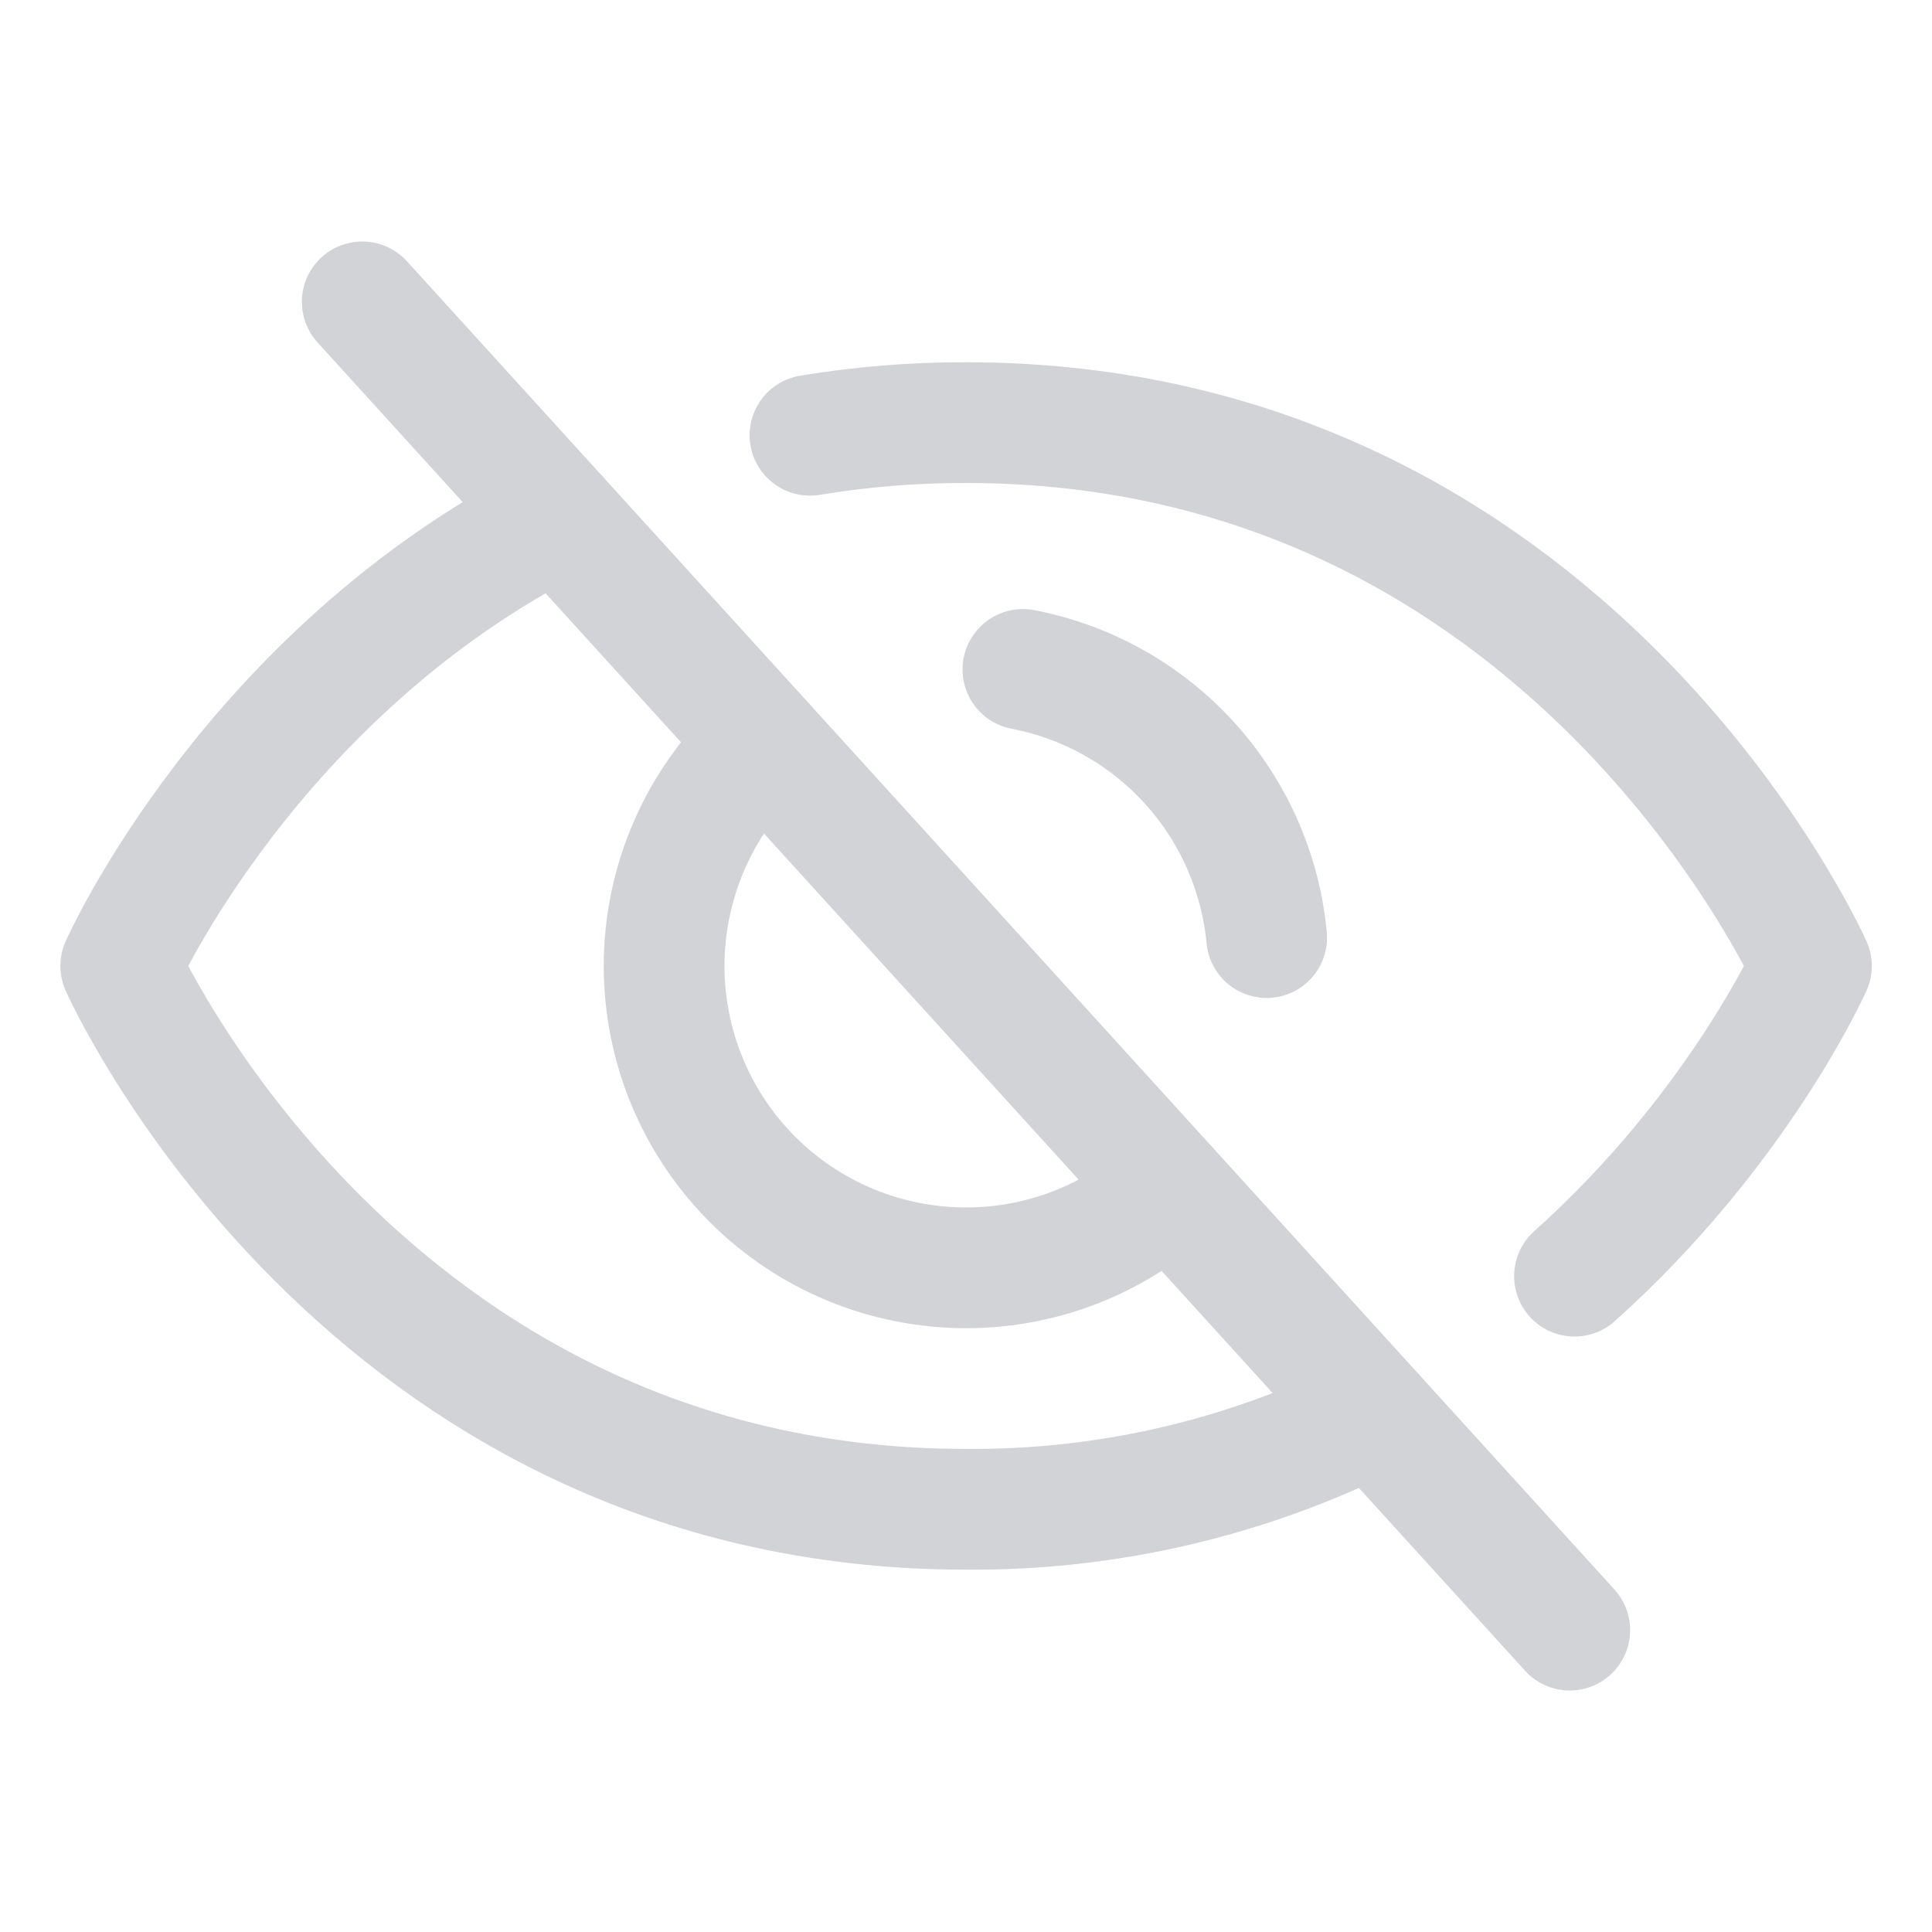
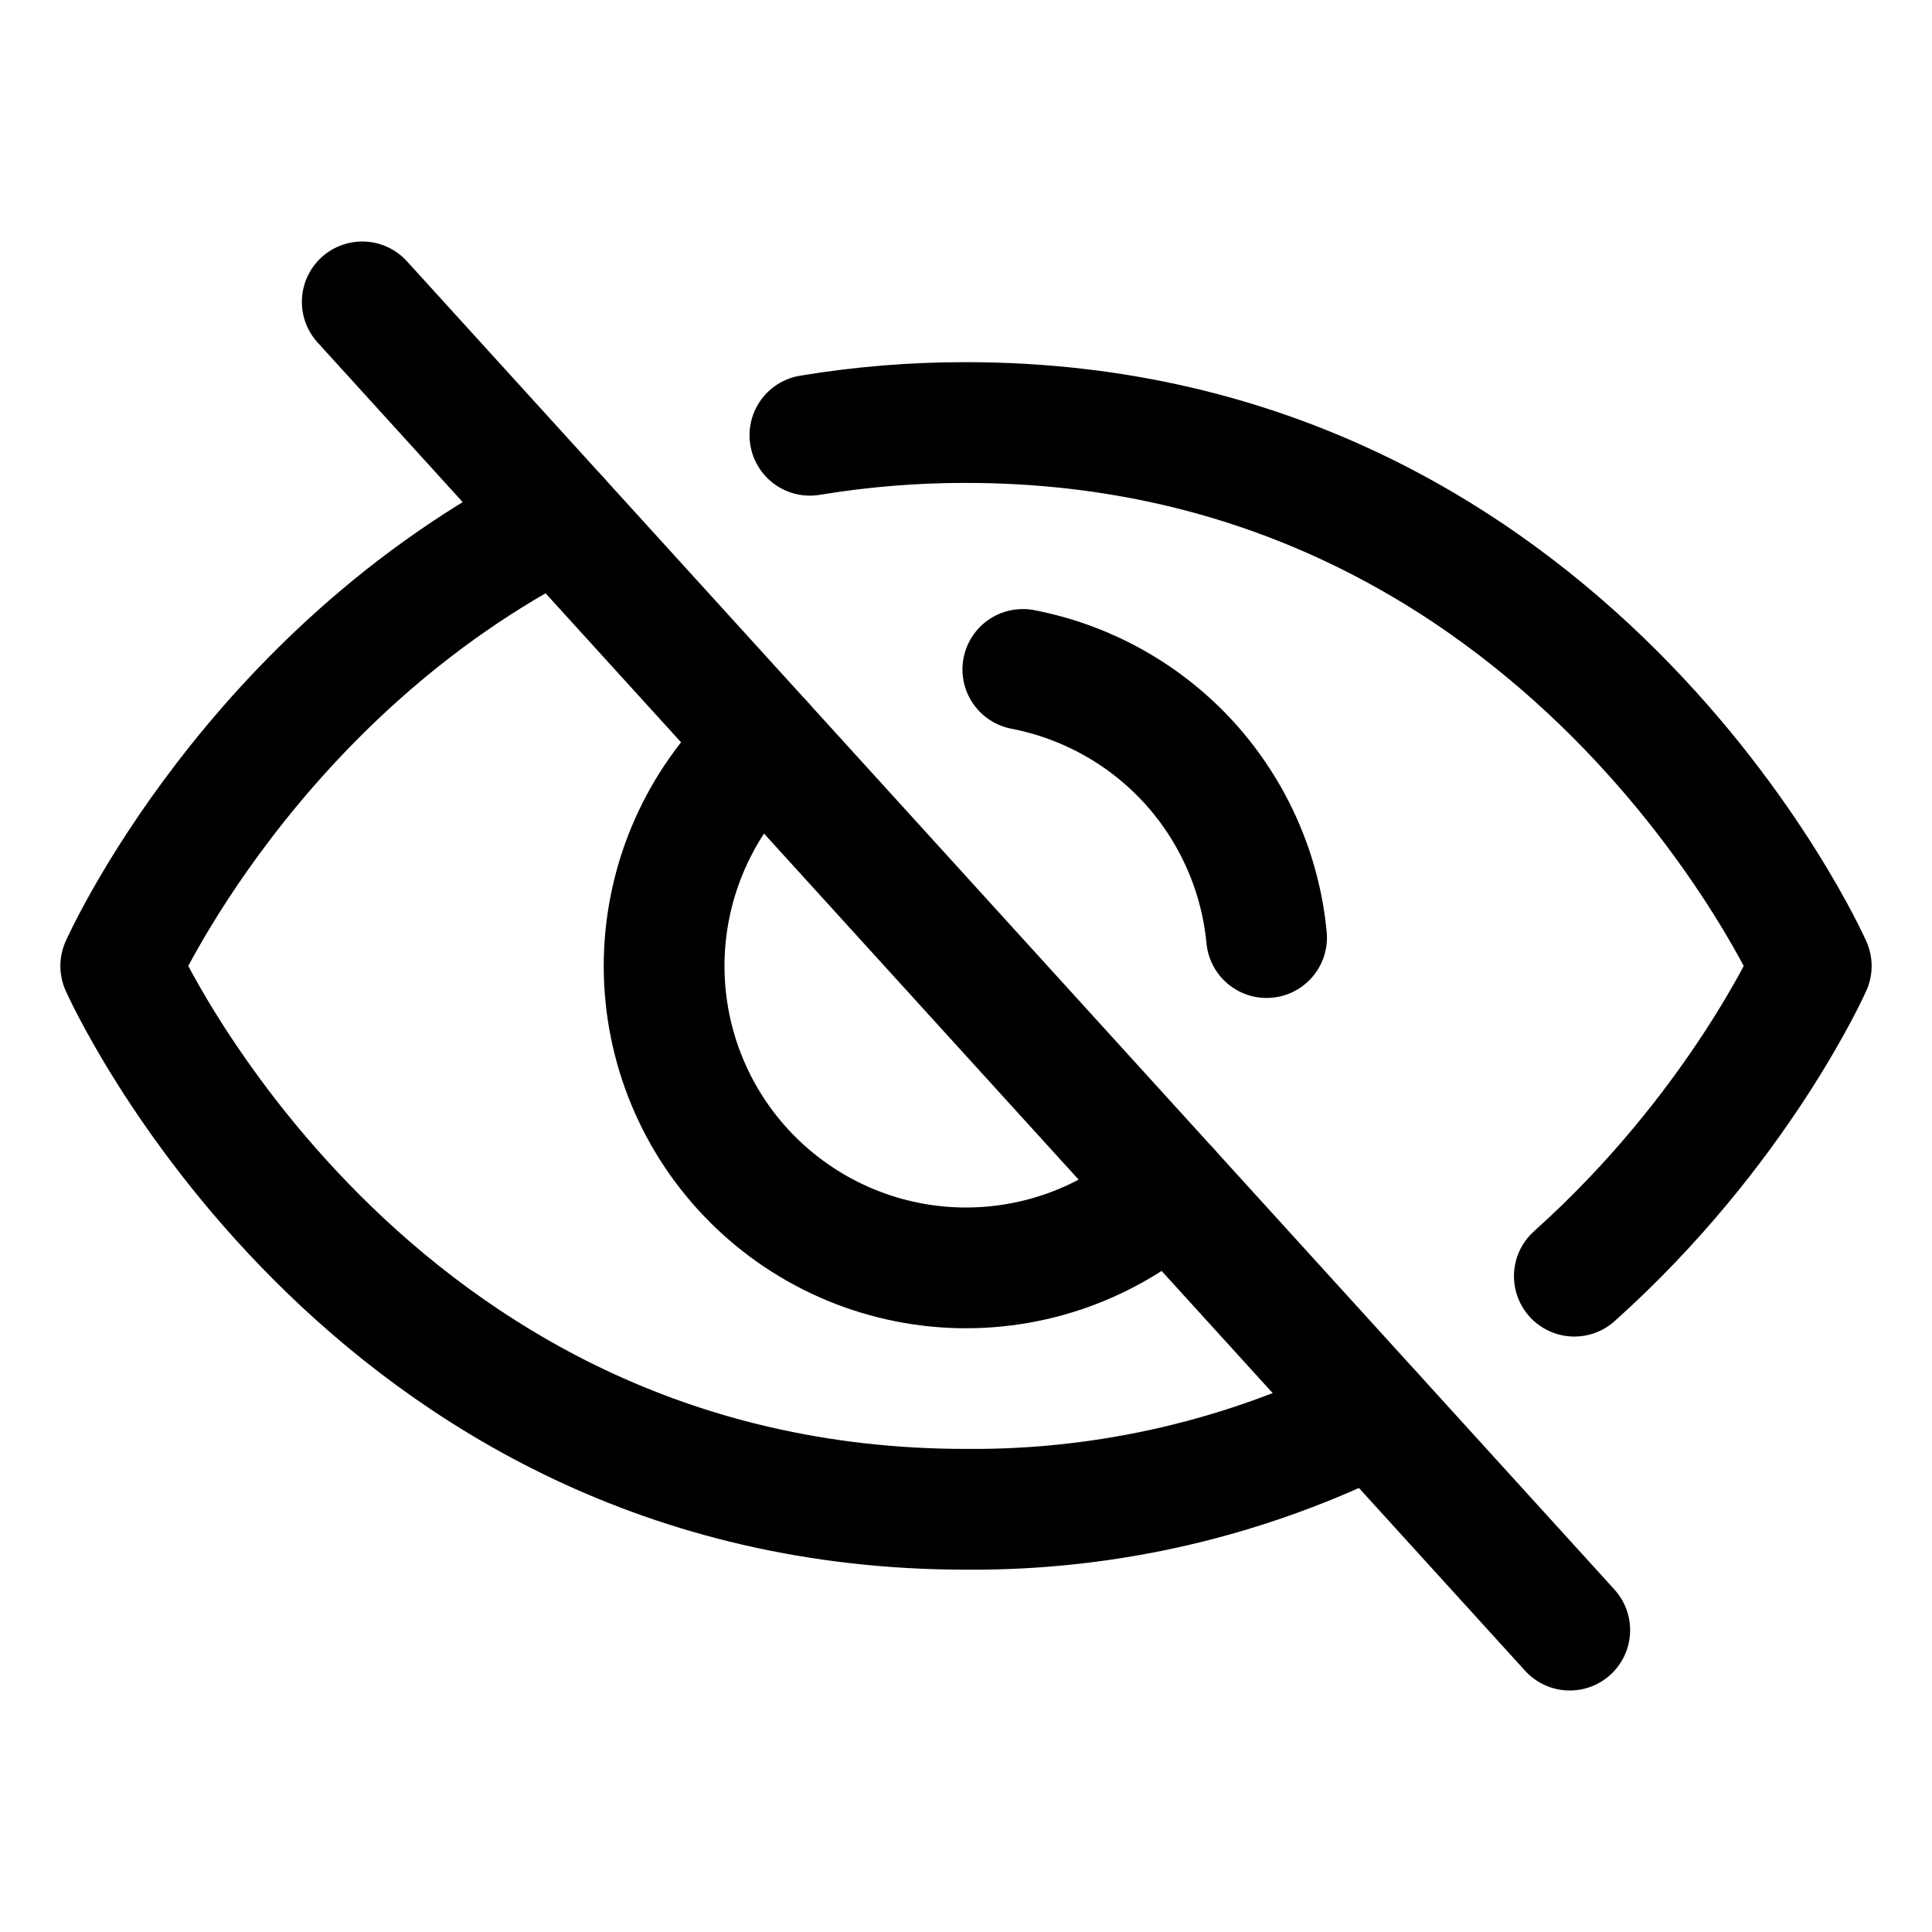
<svg xmlns="http://www.w3.org/2000/svg" width="24" height="24" viewBox="0 0 24 24" fill="none">
-   <path d="M4.5 3.75L19.5 20.25" stroke="#D2D3D6" stroke-width="1.5" stroke-linecap="round" stroke-linejoin="round" />
-   <path d="M14.522 14.775C13.786 15.444 12.815 15.793 11.822 15.745C10.828 15.698 9.894 15.258 9.225 14.522C8.556 13.786 8.207 12.815 8.254 11.822C8.302 10.828 8.741 9.894 9.477 9.225" stroke="#D2D3D6" stroke-width="1.5" stroke-linecap="round" stroke-linejoin="round" />
-   <path d="M6.937 6.431C3.115 8.366 1.5 12 1.5 12C1.5 12 4.5 18.749 12 18.749C13.757 18.763 15.493 18.358 17.062 17.569" stroke="#D2D3D6" stroke-width="1.5" stroke-linecap="round" stroke-linejoin="round" />
-   <path d="M19.559 15.853C21.602 14.023 22.502 12 22.502 12C22.502 12 19.502 5.25 12.002 5.25C11.352 5.248 10.703 5.301 10.062 5.407" stroke="#D2D3D6" stroke-width="1.5" stroke-linecap="round" stroke-linejoin="round" />
-   <path d="M12.707 8.316C13.504 8.469 14.23 8.877 14.776 9.477C15.322 10.078 15.658 10.839 15.735 11.647" stroke="#D2D3D6" stroke-width="1.5" stroke-linecap="round" stroke-linejoin="round" />
+   <path d="M4.5 3.75L19.5 20.25" stroke="black" stroke-width="1.5" stroke-linecap="round" stroke-linejoin="round" />
+   <path d="M14.523 14.775C13.787 15.444 12.815 15.793 11.822 15.746C10.828 15.698 9.894 15.258 9.225 14.522C8.556 13.787 8.207 12.815 8.254 11.822C8.302 10.828 8.742 9.894 9.477 9.225" stroke="black" stroke-width="1.5" stroke-linecap="round" stroke-linejoin="round" />
+   <path d="M6.937 6.431C3.115 8.366 1.5 12 1.5 12C1.5 12 4.5 18.749 12 18.749C13.757 18.763 15.493 18.359 17.062 17.569" stroke="black" stroke-width="1.5" stroke-linecap="round" stroke-linejoin="round" />
+   <path d="M19.557 15.853C21.601 14.023 22.5 12 22.5 12C22.5 12 19.5 5.249 12 5.249C11.35 5.248 10.702 5.301 10.061 5.407" stroke="black" stroke-width="1.5" stroke-linecap="round" stroke-linejoin="round" />
+   <path d="M12.706 8.316C13.503 8.47 14.229 8.877 14.775 9.477C15.32 10.078 15.657 10.839 15.734 11.647" stroke="black" stroke-width="1.5" stroke-linecap="round" stroke-linejoin="round" />
</svg>
